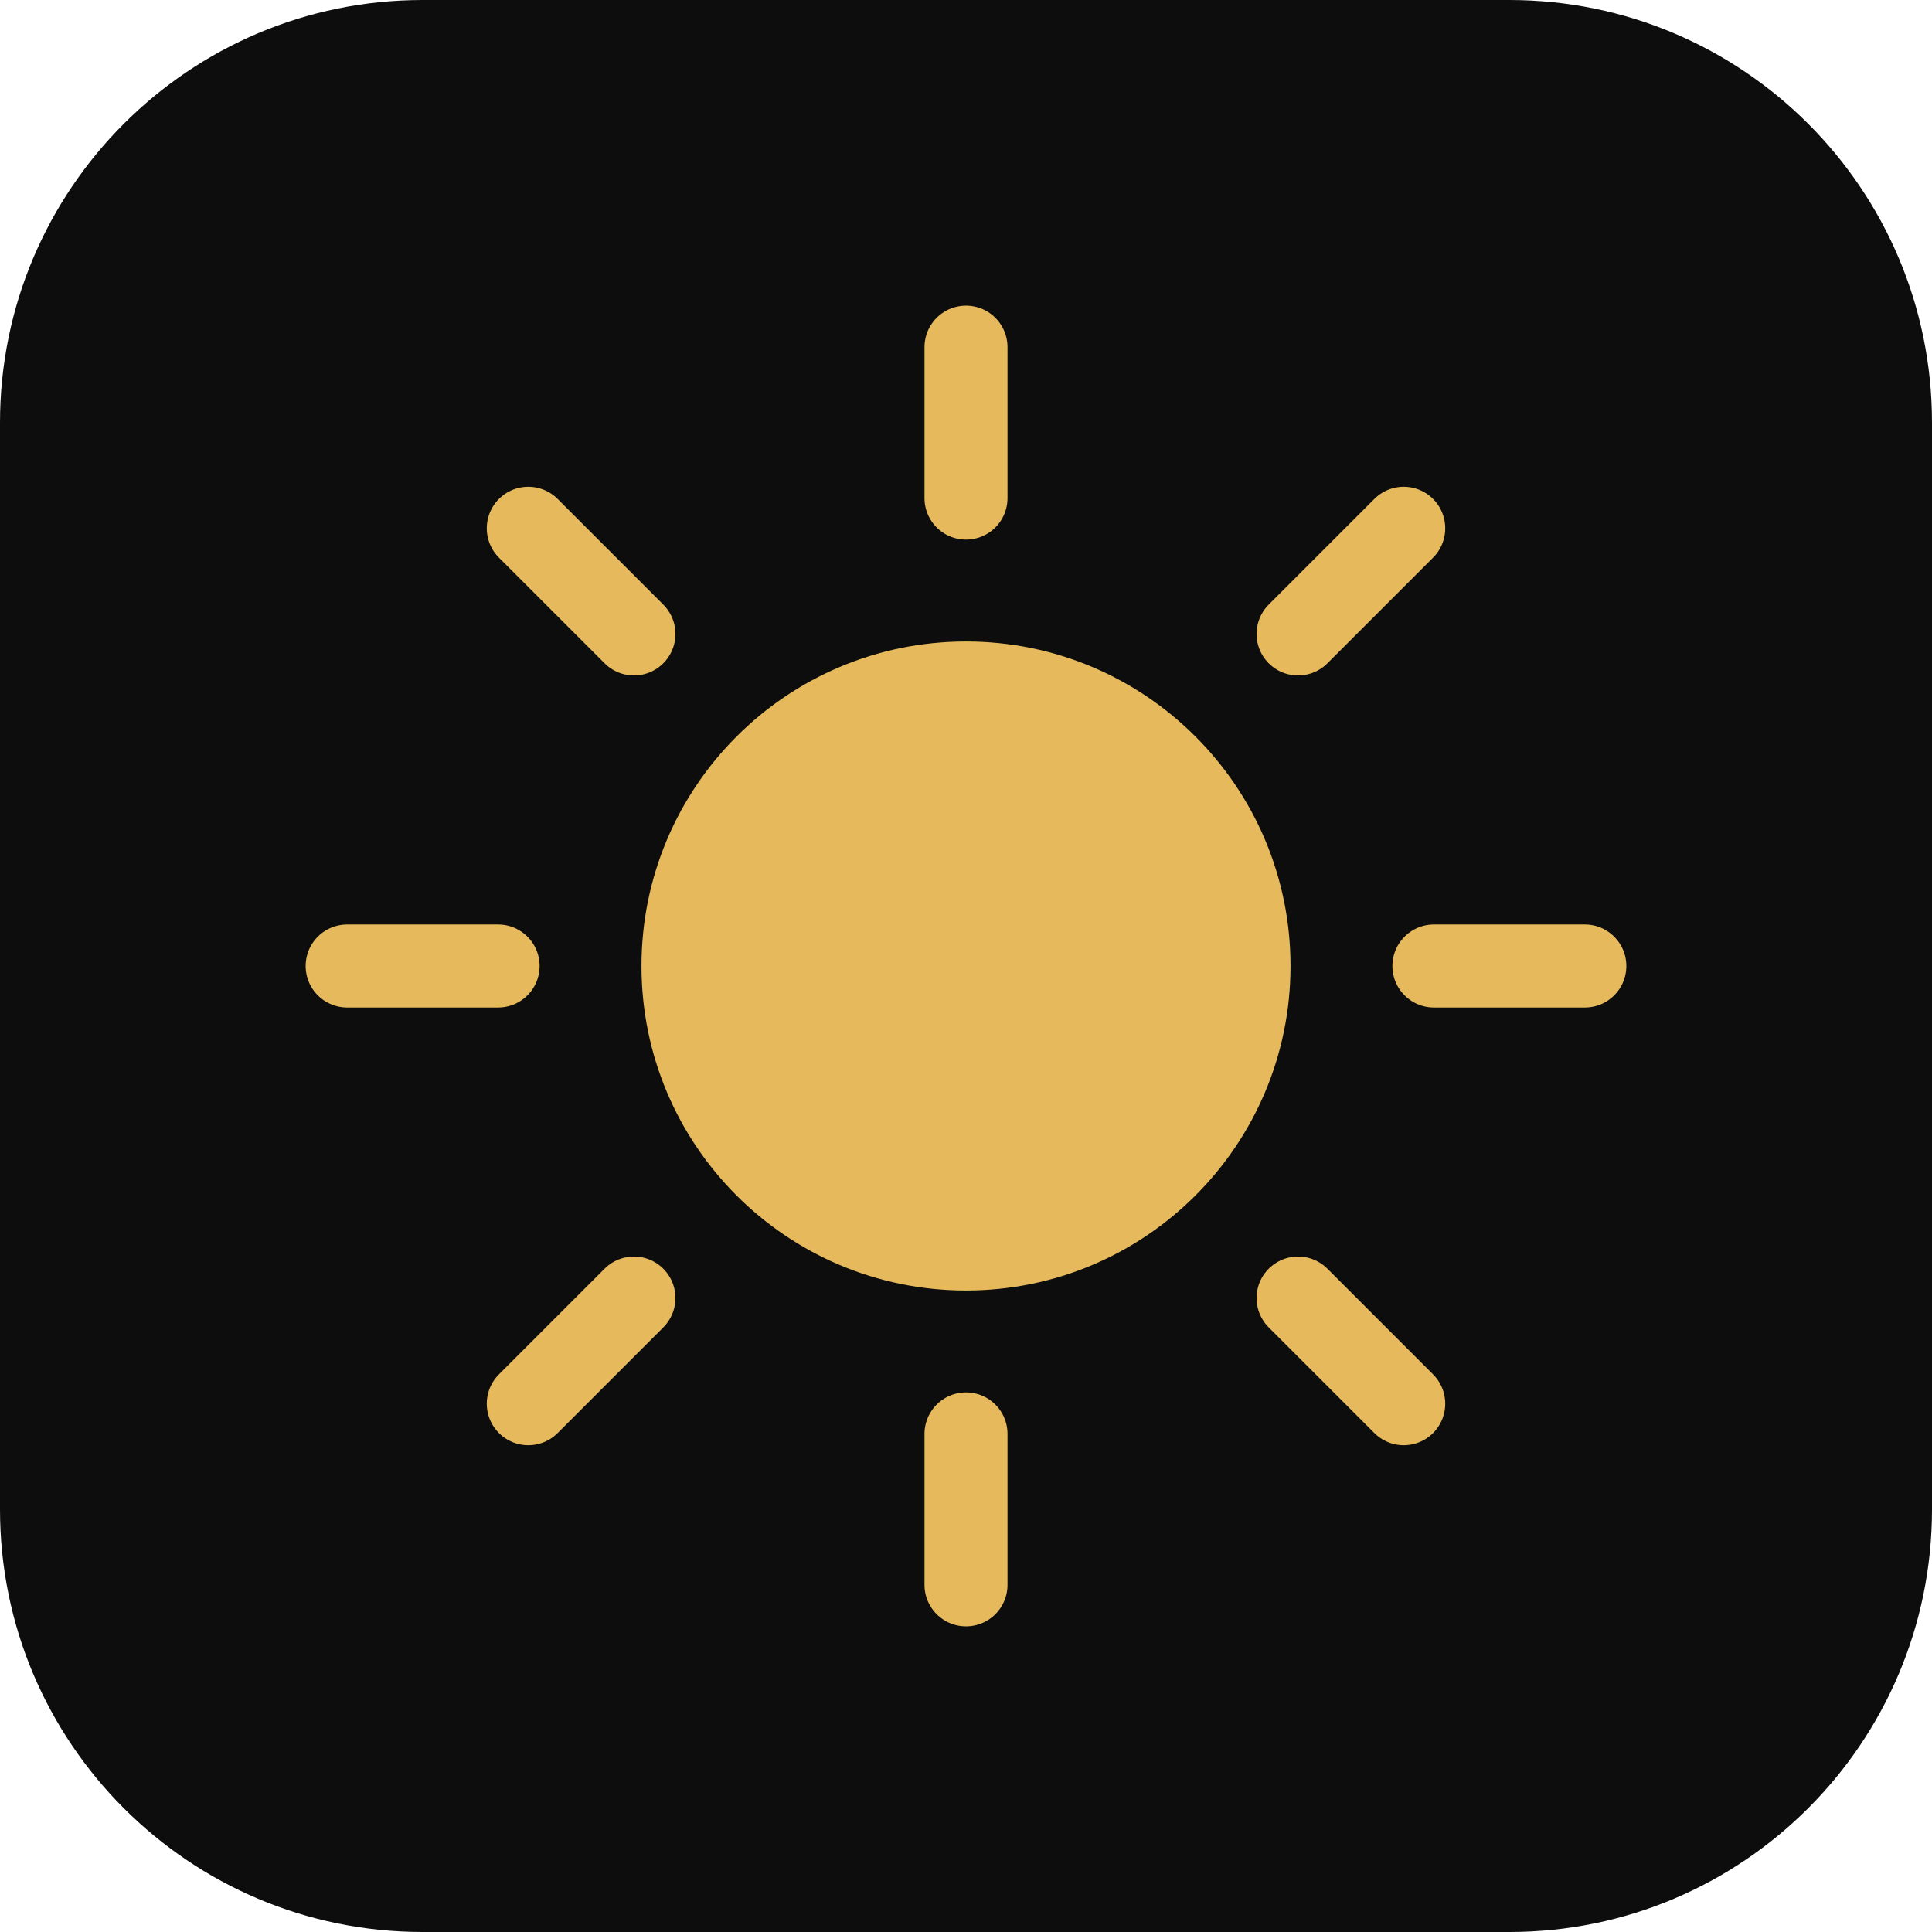
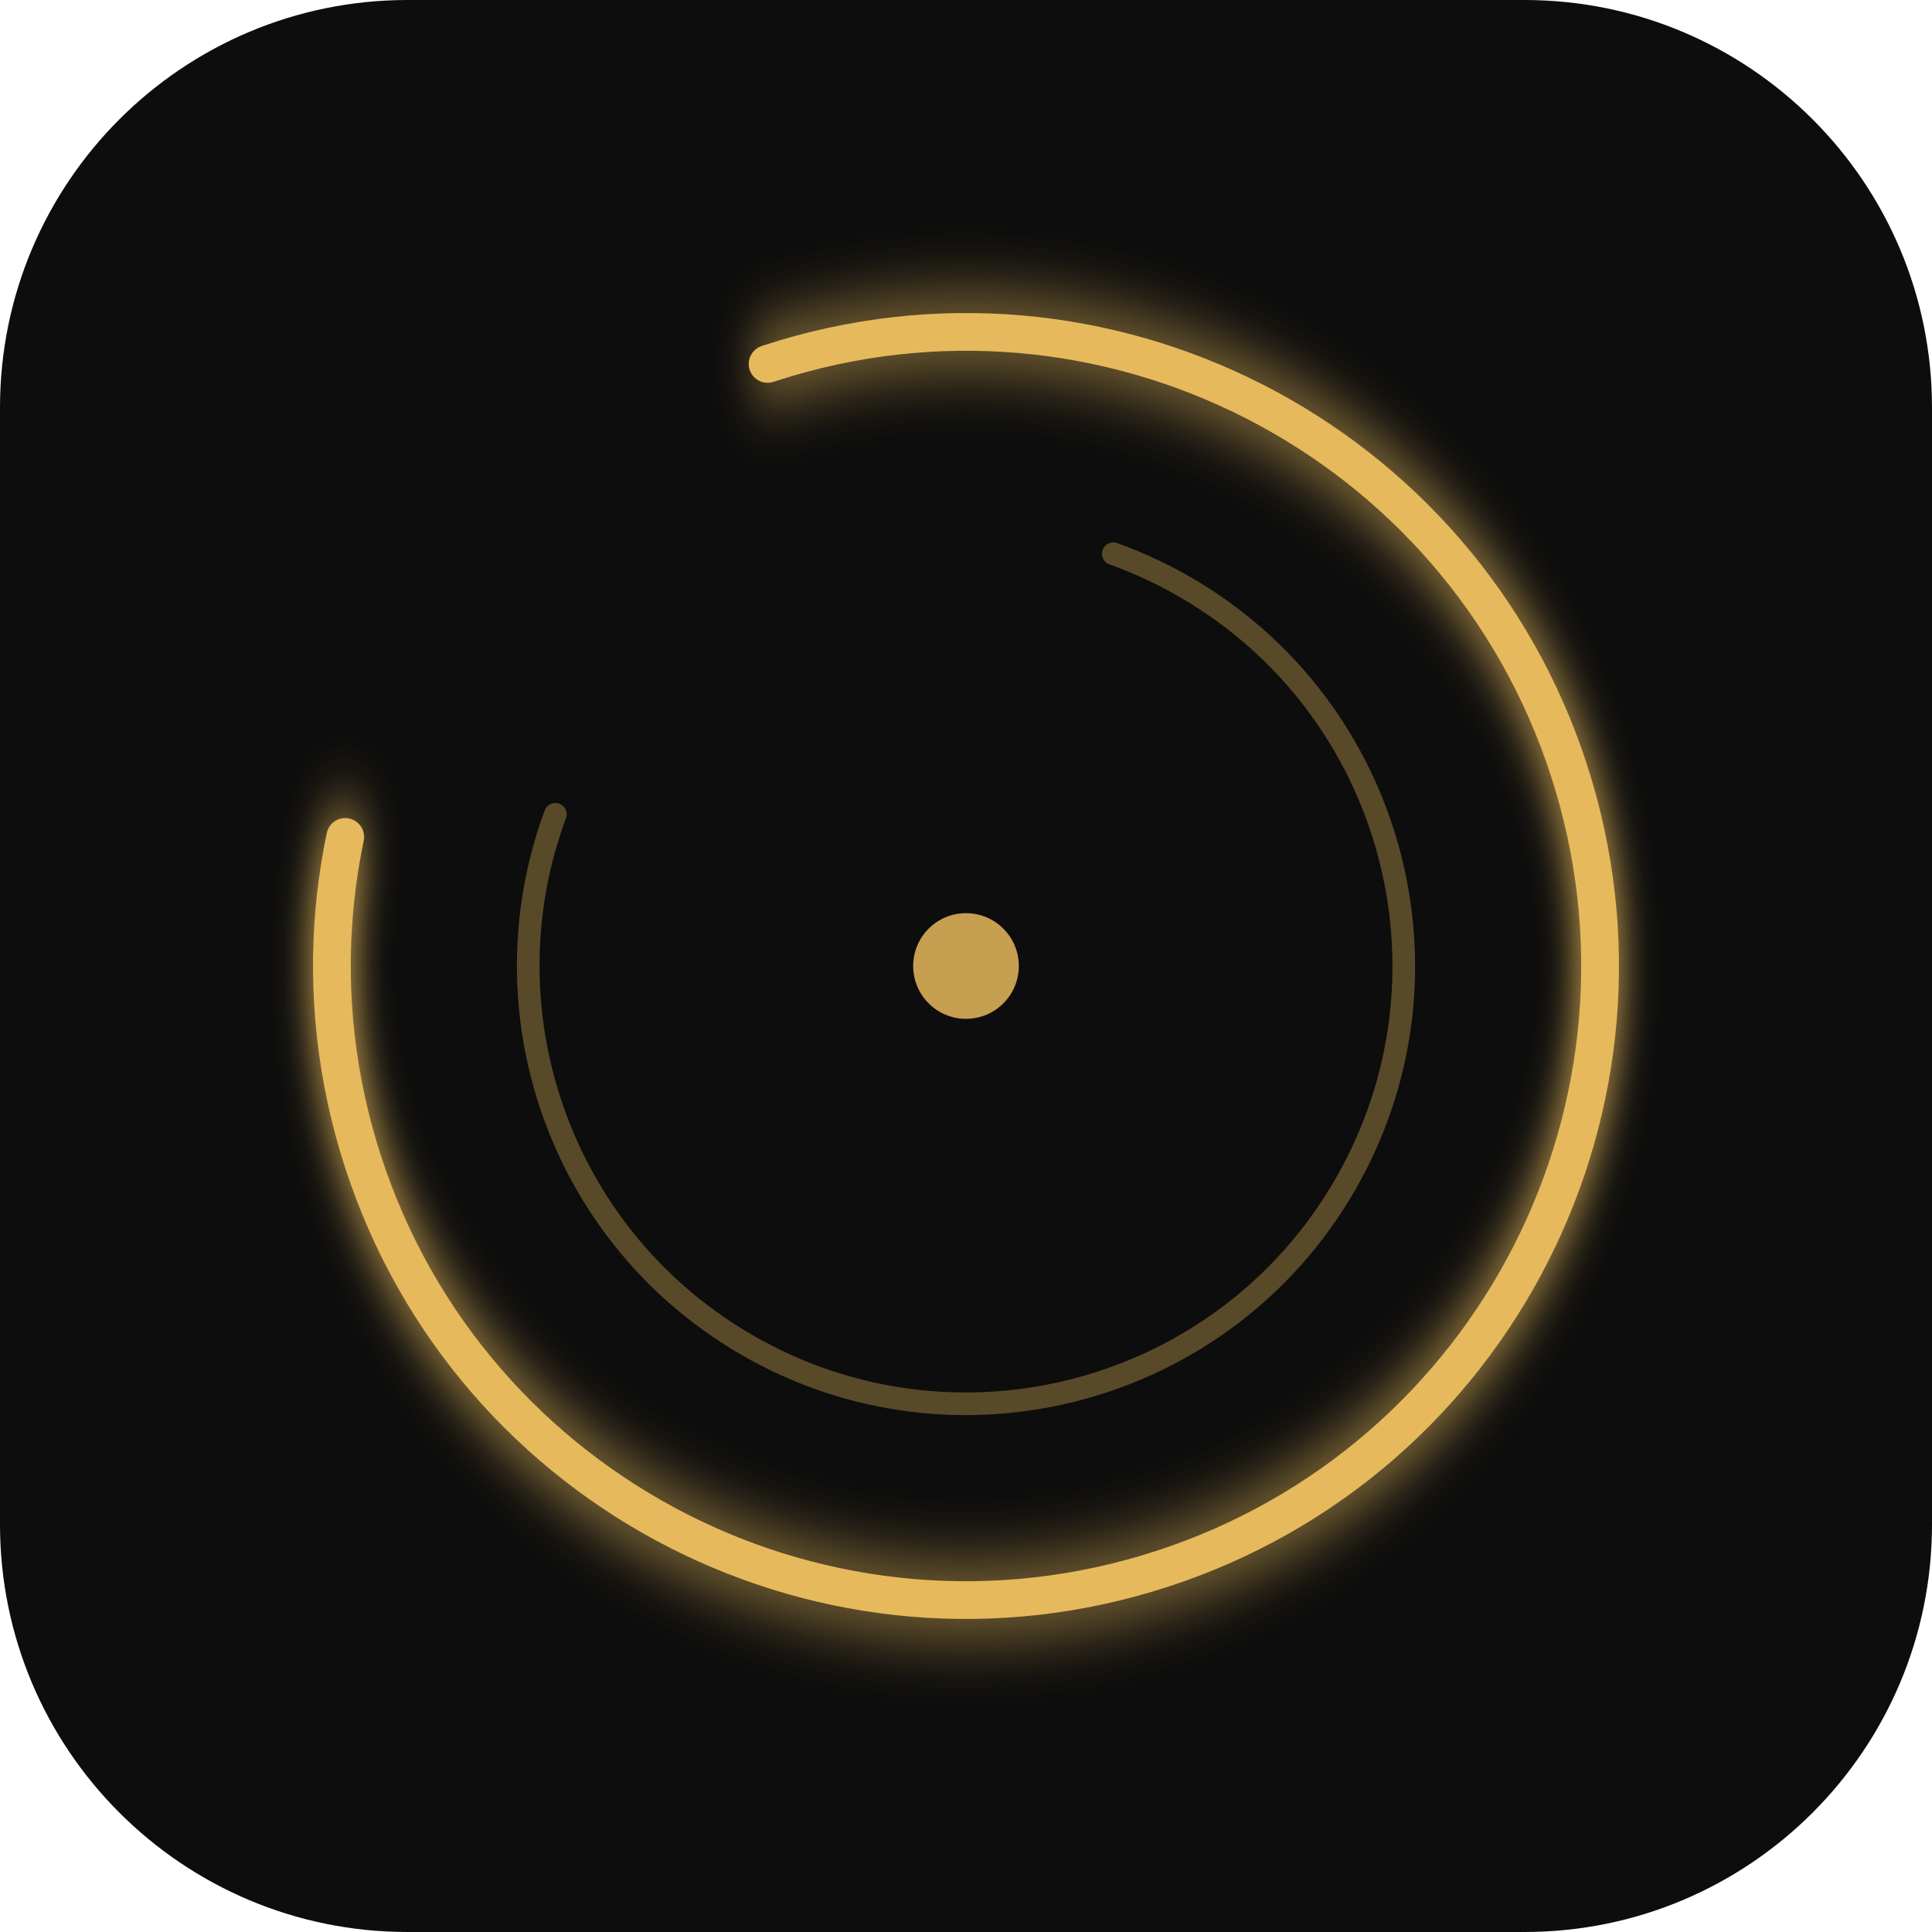
<svg xmlns="http://www.w3.org/2000/svg" viewBox="0 0 512 512">
-   <rect width="512" height="512" rx="112" fill="#0D0D0D" />
-   <circle cx="256" cy="256" r="86" fill="#E6B95C" />
-   <g stroke="#E6B95C" stroke-width="22" stroke-linecap="round">
-     <line x1="256" y1="92" x2="256" y2="132" />
-     <line x1="256" y1="380" x2="256" y2="420" />
-     <line x1="92" y1="256" x2="132" y2="256" />
-     <line x1="380" y1="256" x2="420" y2="256" />
-     <line x1="140" y1="140" x2="168" y2="168" />
-     <line x1="344" y1="344" x2="372" y2="372" />
-     <line x1="372" y1="140" x2="344" y2="168" />
-     <line x1="168" y1="344" x2="140" y2="372" />
-   </g>
+   <rect width="512" height="512" rx="108" fill="#0D0D0D" />
+   <defs>
+     <filter id="g" x="-40%" y="-40%" width="180%" height="180%">
+       <feGaussianBlur in="SourceGraphic" stdDeviation="8" result="blur" />
+       <feMerge>
+         <feMergeNode in="blur" />
+         <feMergeNode in="SourceGraphic" />
+       </feMerge>
+     </filter>
+   </defs>
+   <circle cx="256" cy="256" r="168" fill="none" stroke="#E6B95C" stroke-width="10" stroke-linecap="round" stroke-dasharray="879 176" transform="rotate(-108 256 256)" filter="url(#g)" />
+   <circle cx="256" cy="256" r="116" fill="none" stroke="#E6B95C" stroke-width="6" stroke-linecap="round" stroke-dasharray="527 181" transform="rotate(-60 256 256)" opacity="0.35" />
+   <circle cx="256" cy="256" r="14" fill="#E6B95C" opacity="0.85" />
</svg>
